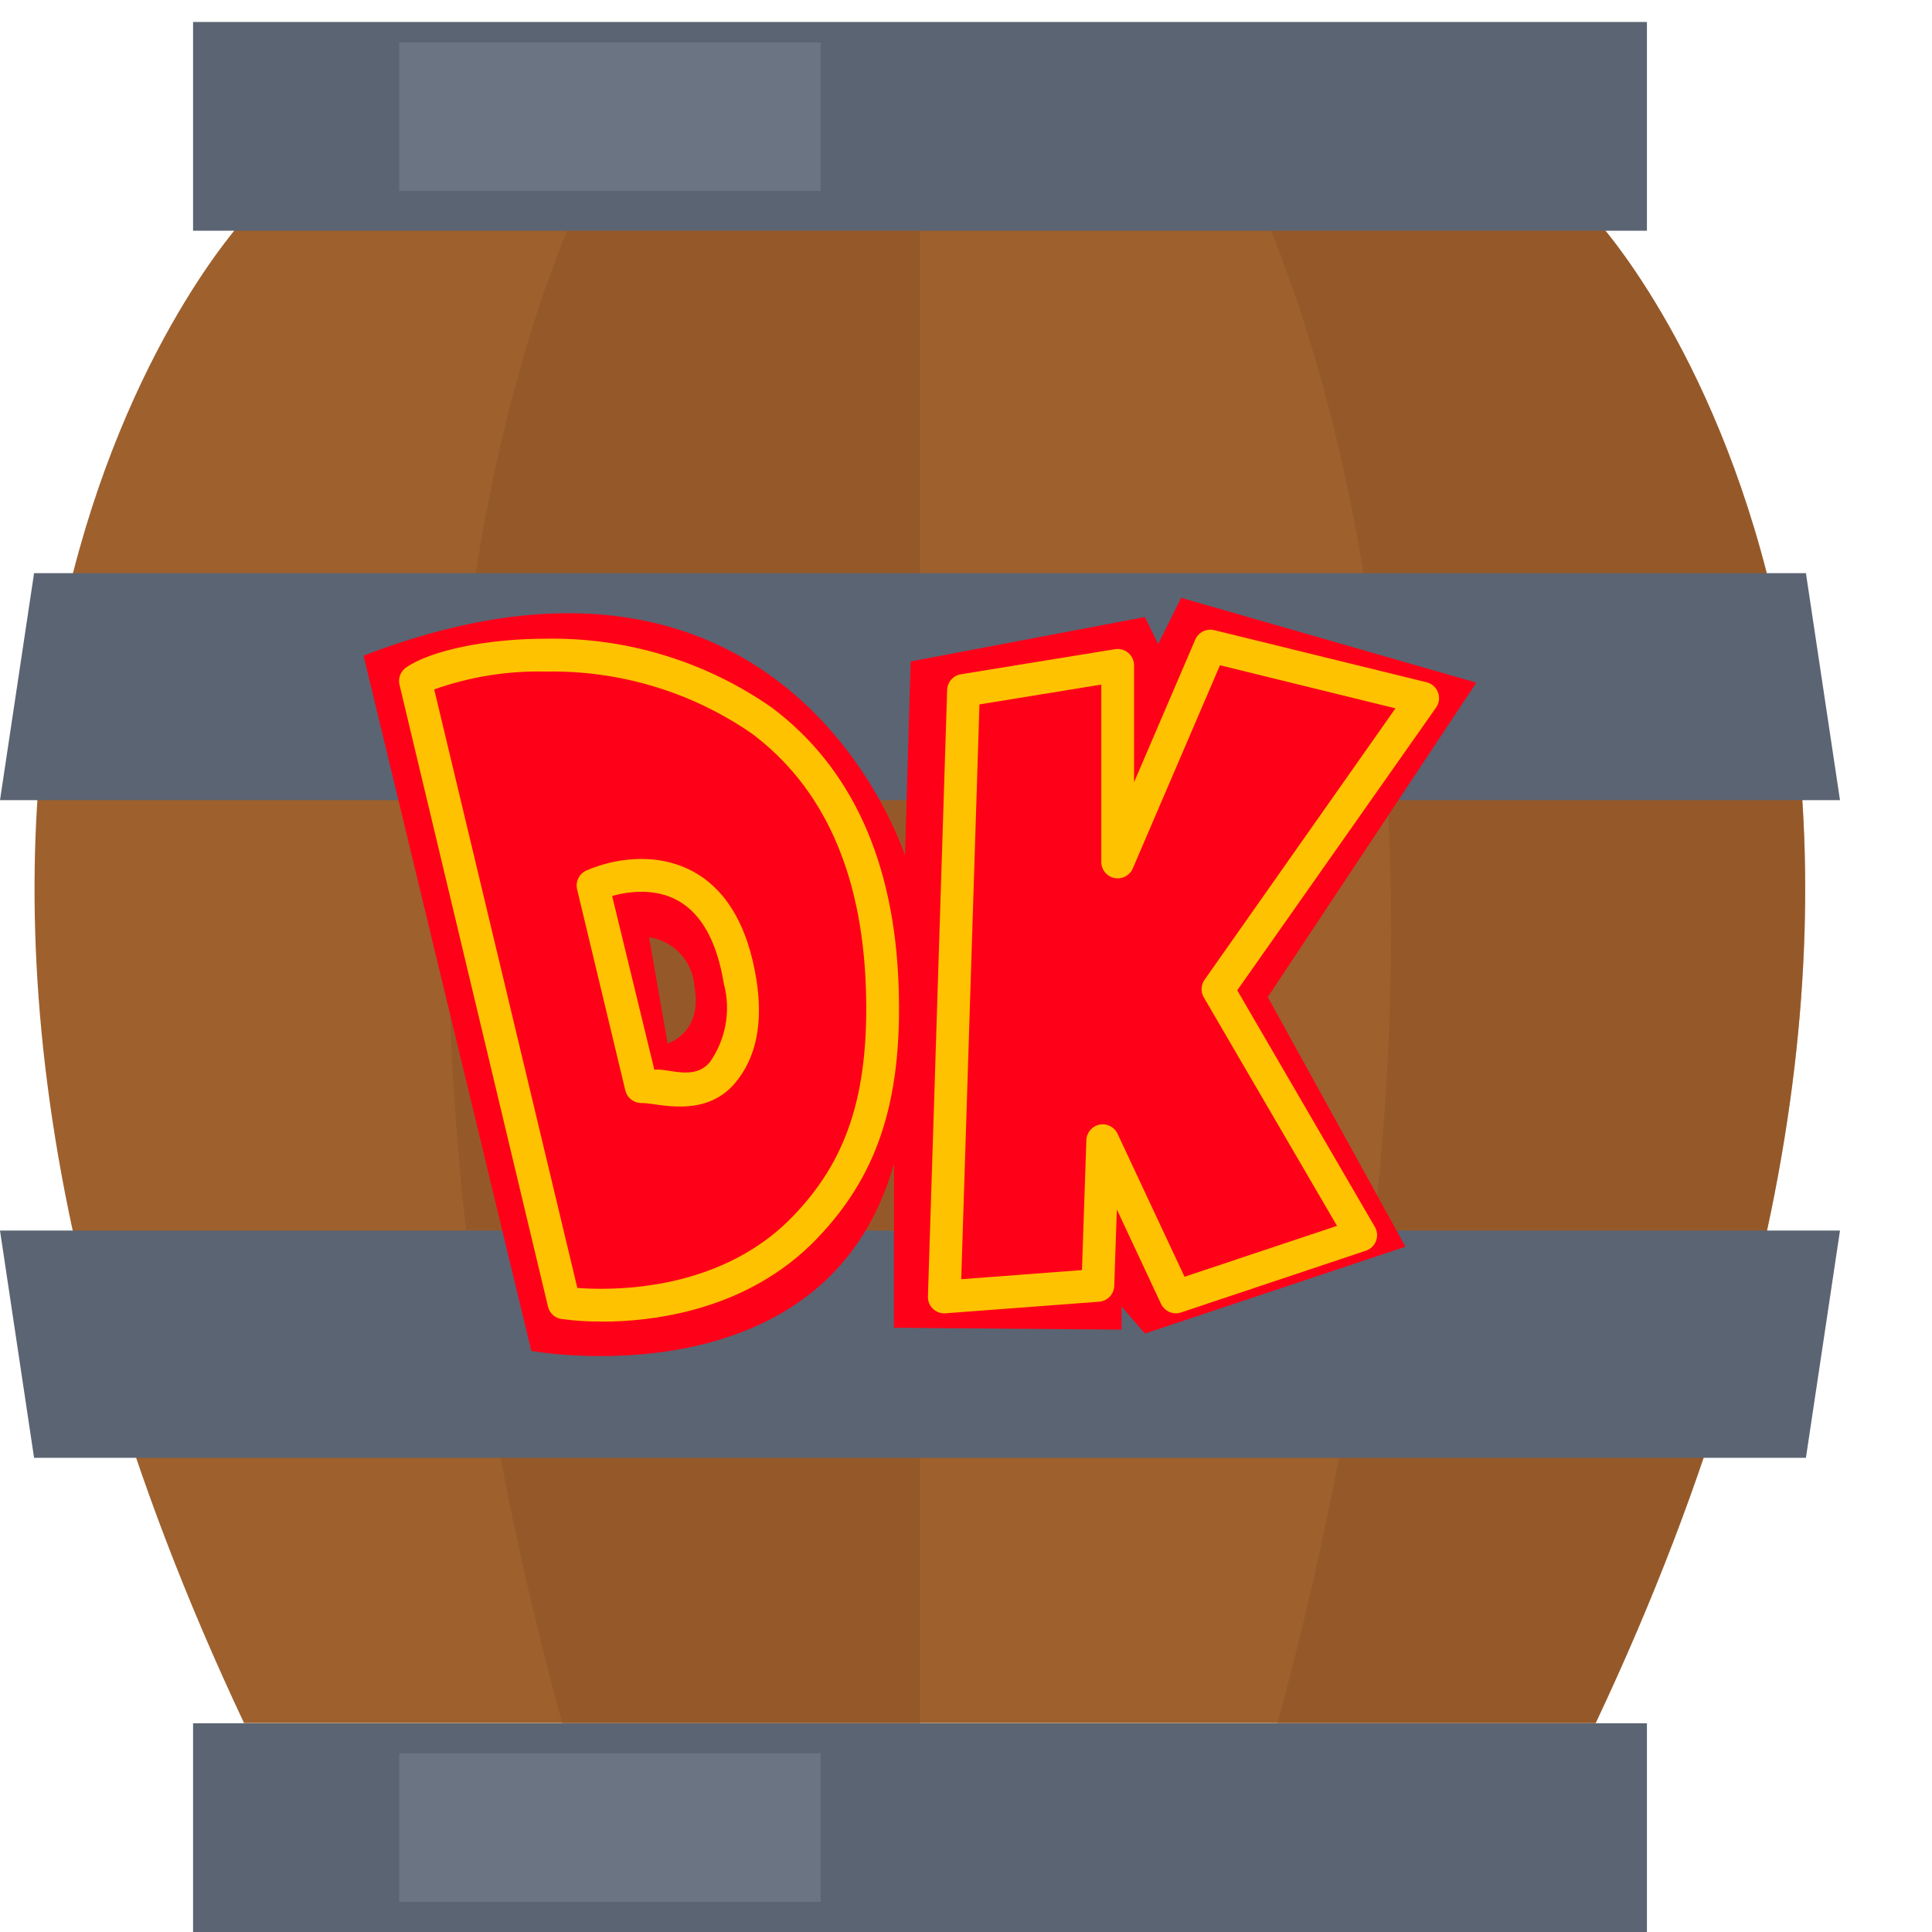
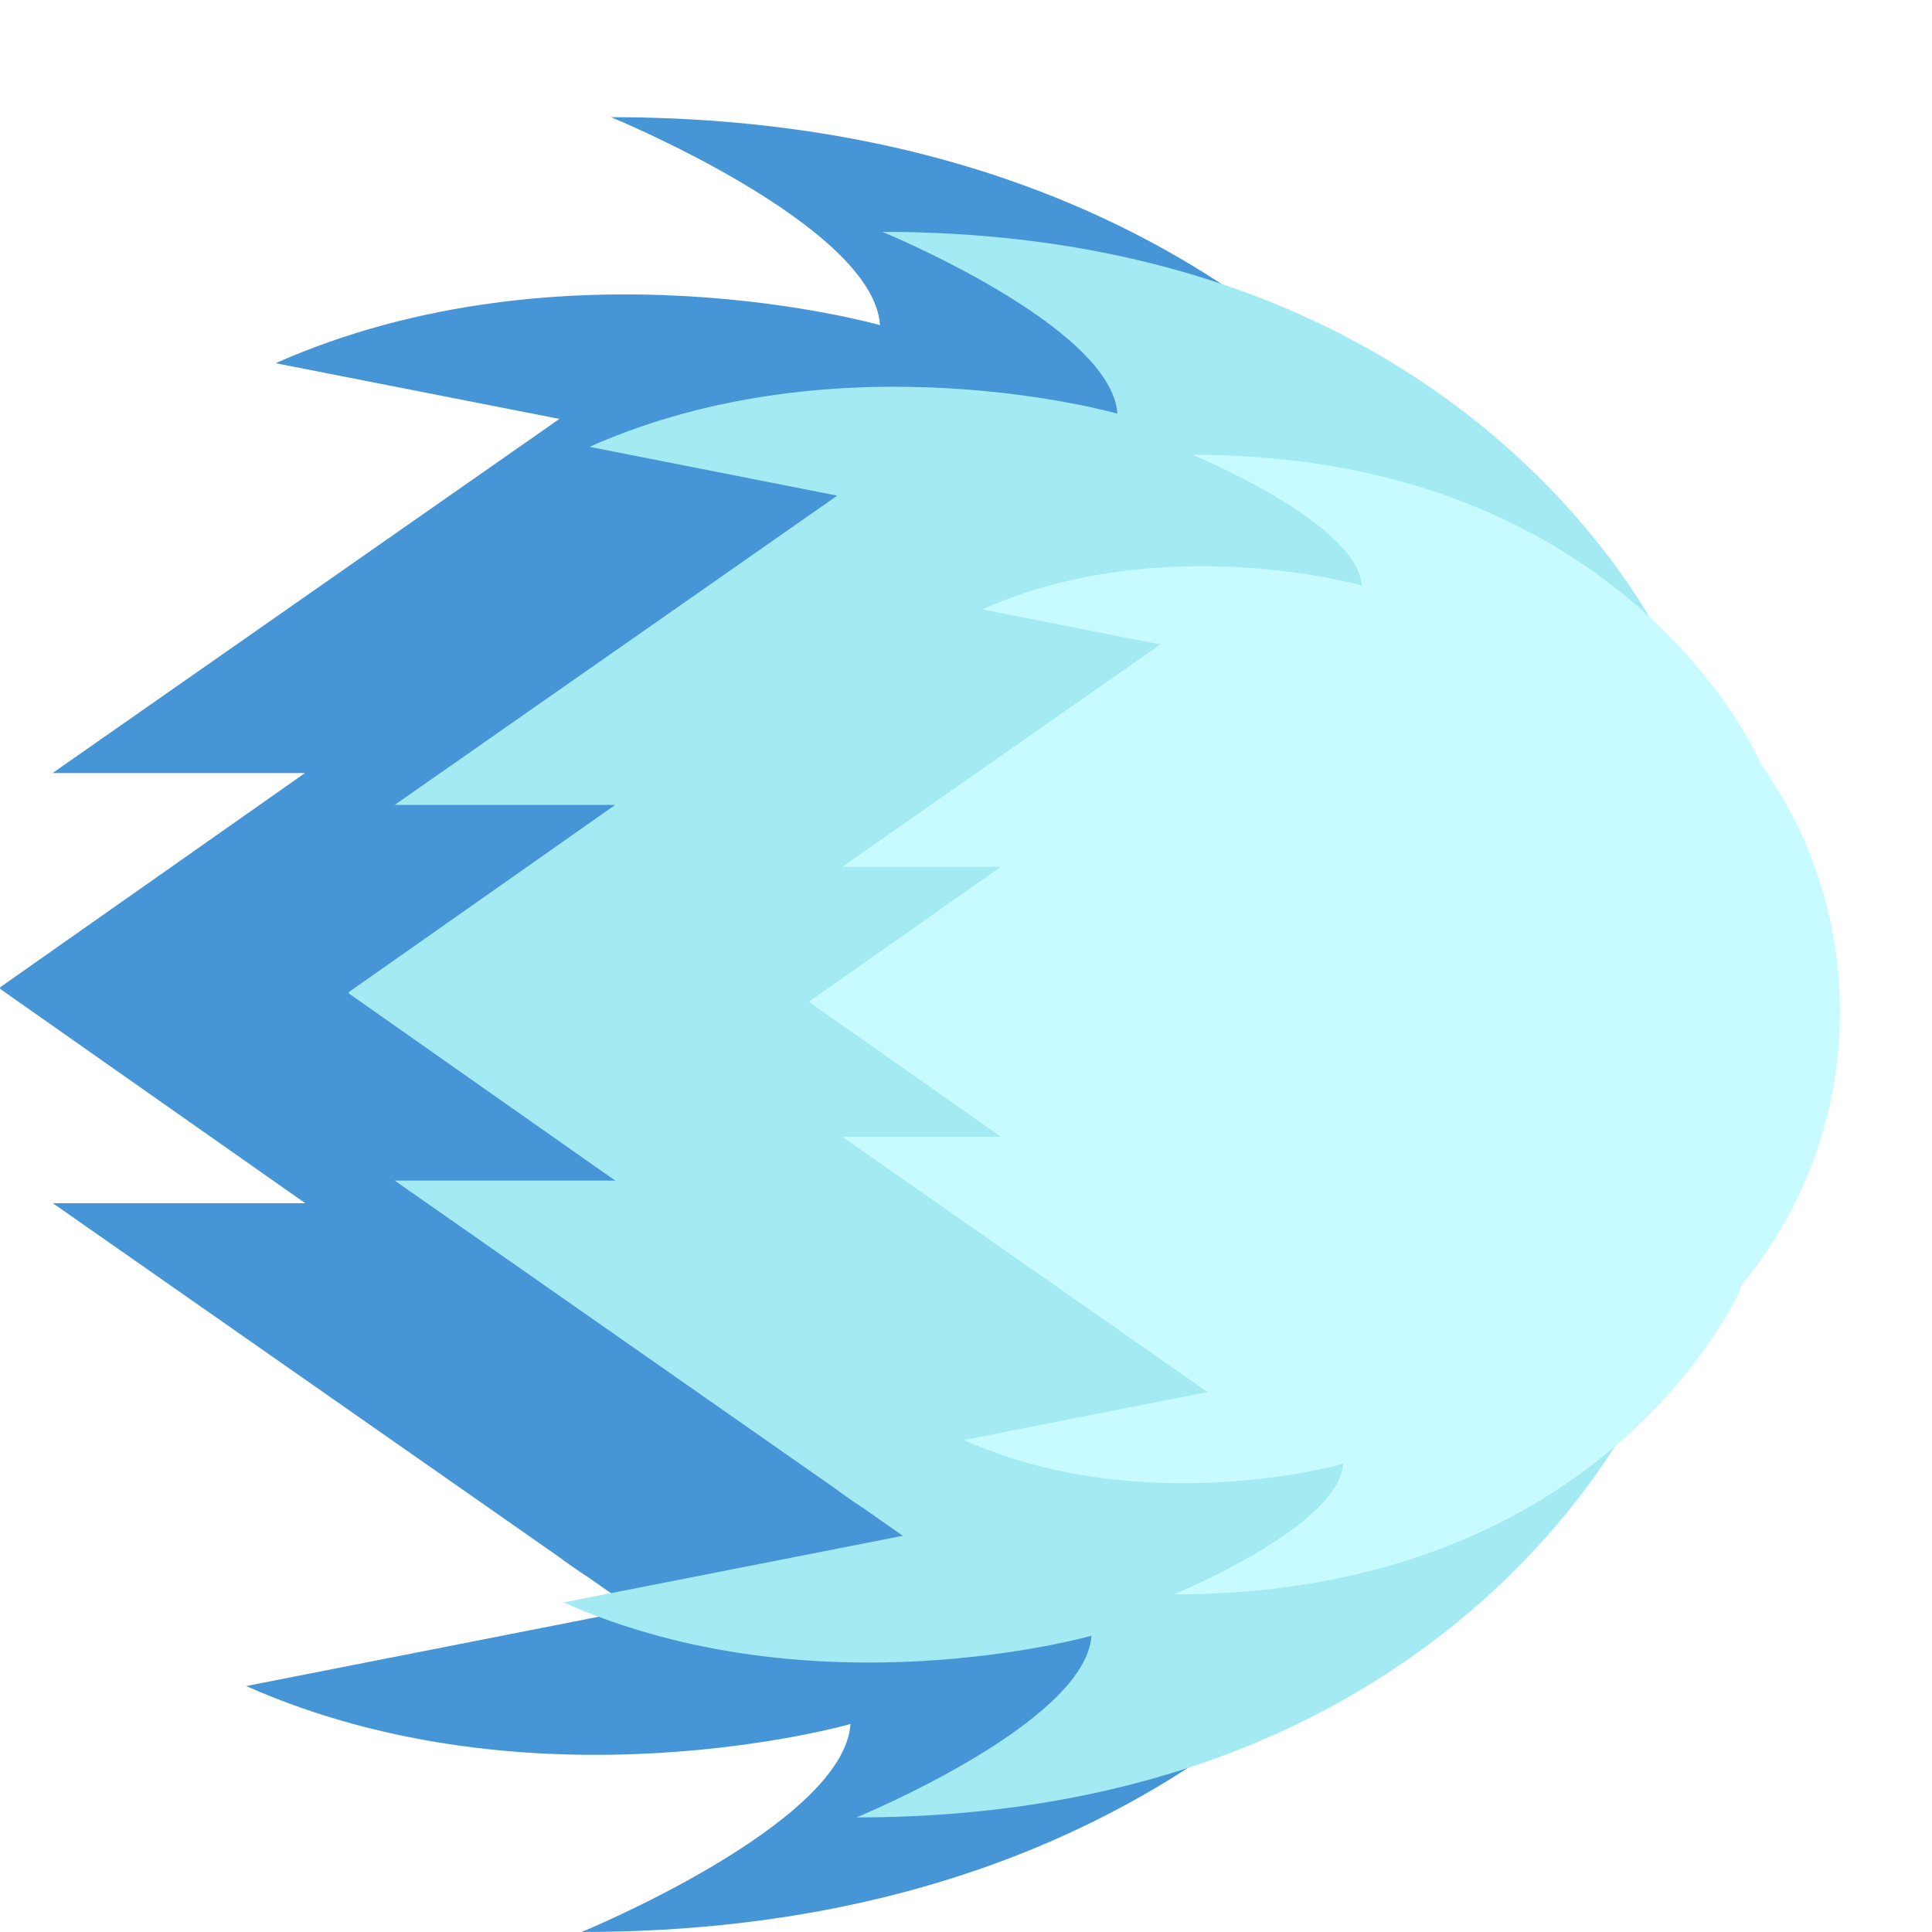
<svg xmlns="http://www.w3.org/2000/svg" id="Layer_1" data-name="Layer 1" viewBox="0 0 105 105">
-   <path d="M86.722,11.913,49.994,10.37,13.263,11.913s-25.617,27.408,0,81.729H86.722c25.617-54.321,0-81.729,0-81.729" fill="#9e602d" />
-   <path d="M31.791,10.38s-16.667,31.728,0,87.594H50.001V8.835L31.791,10.38" fill="#8c5125" opacity="0.5" style="isolation:isolate" />
-   <g opacity="0.5">
-     <path d="M86.722,11.913l-18.195-.763c2.167,5.345,14.224,33.641.896,82.502H86.722c25.617-54.321,0-81.729,0-81.729" fill="#8c5125" />
-   </g>
-   <path d="M10.493,93.655H89.507V105H10.493Z" fill="#5b6472" />
-   <path d="M10.493,1.194H89.507V12.539H10.493Z" fill="#5b6472" />
-   <path d="M100,43.488H0L1.852,31.149H98.148Z" fill="#5b6472" />
-   <path d="M0,66.877H100L98.148,79.229H1.852Z" fill="#5b6472" />
-   <path d="M80.24,37.102l-16.047-4.611-1.25,2.515-.722-1.469-12.728,2.411L49.184,46.497S42.923,26.726,19.758,35.634l9.119,37.786s16.039,2.933,19.708-10.171v8.911l12.369.102V71.007l1.27,1.469L76.383,67.755,68.901,54.188,80.233,37.102M36.286,56.705l-1.011-5.765a2.886,2.886,0,0,1,2.463,2.656c.48,2.552-1.452,3.109-1.452,3.109" fill="#ff0019" />
-   <path d="M32.702,71.822a14.97,14.97,0,0,1-2.189-.137.885.885,0,0,1-.732-.676L21.71,37.206a.889.889,0,0,1,.365-.933c1.356-.933,4.407-1.561,7.595-1.561a20.805,20.805,0,0,1,12.272,3.741c4.339,3.256,6.659,8.346,6.896,15.126.228,6.495-1.28,10.467-4.478,13.776C40.601,71.247,35.443,71.829,32.702,71.829M31.377,69.996c.328.026.781.046,1.326.046,2.457,0,7.074-.506,10.376-3.924,2.85-2.952,4.187-6.482,3.978-12.476-.219-6.217-2.298-10.848-6.185-13.767a19.059,19.059,0,0,0-11.204-3.376,16.874,16.874,0,0,0-6.069.97l7.776,32.519" fill="#ffc200" />
-   <path d="M63.907,71.377a.897.897,0,0,1-.807-.513l-2.402-5.132-.141,4.156a.894.894,0,0,1-.824.857l-8.346.63a.887.887,0,0,1-.956-.915L51.475,37.497a.89.89,0,0,1,.746-.852l8.378-1.363a.892.892,0,0,1,1.035.88v6.35l3.324-7.748a.894.894,0,0,1,1.032-.517l11.541,2.832a.896.896,0,0,1,.622.552.88.88,0,0,1-.106.824L67.242,53.821l7.495,12.887a.891.891,0,0,1-.504,1.265L64.188,71.329a.926.926,0,0,1-.281.048M53.232,38.284l-.991,31.238,6.561-.496.239-7.063a.89.89,0,0,1,1.696-.346l3.639,7.772,8.287-2.767-7.252-12.439a.892.892,0,0,1,.054-.935L75.84,38.497,66.303,36.156l-4.739,11.043A.892.892,0,0,1,59.853,46.847V37.206l-6.62,1.078" fill="#ffc200" />
-   <path d="M34.975,59.951c-.107,0-.165-.004-.165-.004a.897.897,0,0,1-.828-.698l-2.622-10.932a.895.895,0,0,1,.502-1.004,7.566,7.566,0,0,1,2.993-.631c1.932,0,5.309.841,6.239,6.469.402,2.422.013,4.348-1.156,5.722-1.633,1.93-4.211,1.078-4.963,1.078M33.269,48.697l2.293,9.439c.8-.087,2.15.613,3.017-.409a5.131,5.131,0,0,0,.757-4.282c-.546-3.302-2.054-4.978-4.482-4.978a5.757,5.757,0,0,0-1.585.23" fill="#ffc200" />
-   <path d="M21.697,2.309H44.601v8.071H21.697Z" fill="#757f8e" opacity="0.6" style="isolation:isolate" />
-   <path d="M21.697,95.289H44.601v8.071H21.697Z" fill="#757f8e" opacity="0.6" style="isolation:isolate" />
+   <path d="M.014,53.748,16.588,65.39H2.869L30.179,84.476c.59.435,1.19.86,1.808,1.258l2.498,1.748L13.38,91.633c15.687,6.965,32.842,2.064,32.842,2.064C45.852,99.147,31.607,105,31.607,105c37.83,0,49.128-26.61,49.128-26.61l-.178.037A37.022,37.022,0,0,0,82.305,32.978h.032S71.034,6.368,33.208,6.368c0,0,14.25,5.848,14.62,11.303,0,0-17.165-4.892-32.847,2.068l15.421,3.029L2.855,42.015h13.719L0,53.661" fill="#4696d7" />
+   <path d="M18.958,53.991,33.437,64.163H21.452L45.307,80.839c.513.38,1.039.755,1.579,1.103l2.183,1.524L30.627,87.089C44.328,93.171,59.319,88.897,59.319,88.897,58.999,93.661,46.547,98.772,46.547,98.772c33.048,0,42.923-23.251,42.923-23.251l-.151.027A32.359,32.359,0,0,0,90.843,35.847h.032S81,12.601,47.957,12.601c0,0,12.442,5.111,12.772,9.88,0,0-14.996-4.279-28.692,1.803L45.504,26.937,21.452,43.745H33.437L18.958,53.918" fill="#a3eaf3" />
+   <path d="M43.989,54.467l10.406,7.312H45.774L62.925,73.764c.371.275.741.545,1.135.792l1.565,1.098L52.373,78.262c9.843,4.375,20.624,1.295,20.624,1.295-.233,3.423-9.198,7.093-9.198,7.093,23.75,0,30.847-16.703,30.847-16.703l-.105.018a23.258,23.258,0,0,0,1.094-28.536h.023s-7.097-16.712-30.847-16.712c0,0,8.946,3.675,9.198,7.102,0,0-10.777-3.071-20.629,1.3l9.687,1.904L45.774,47.109h8.621l-10.406,7.312" fill="#c7fbff" />
</svg>
